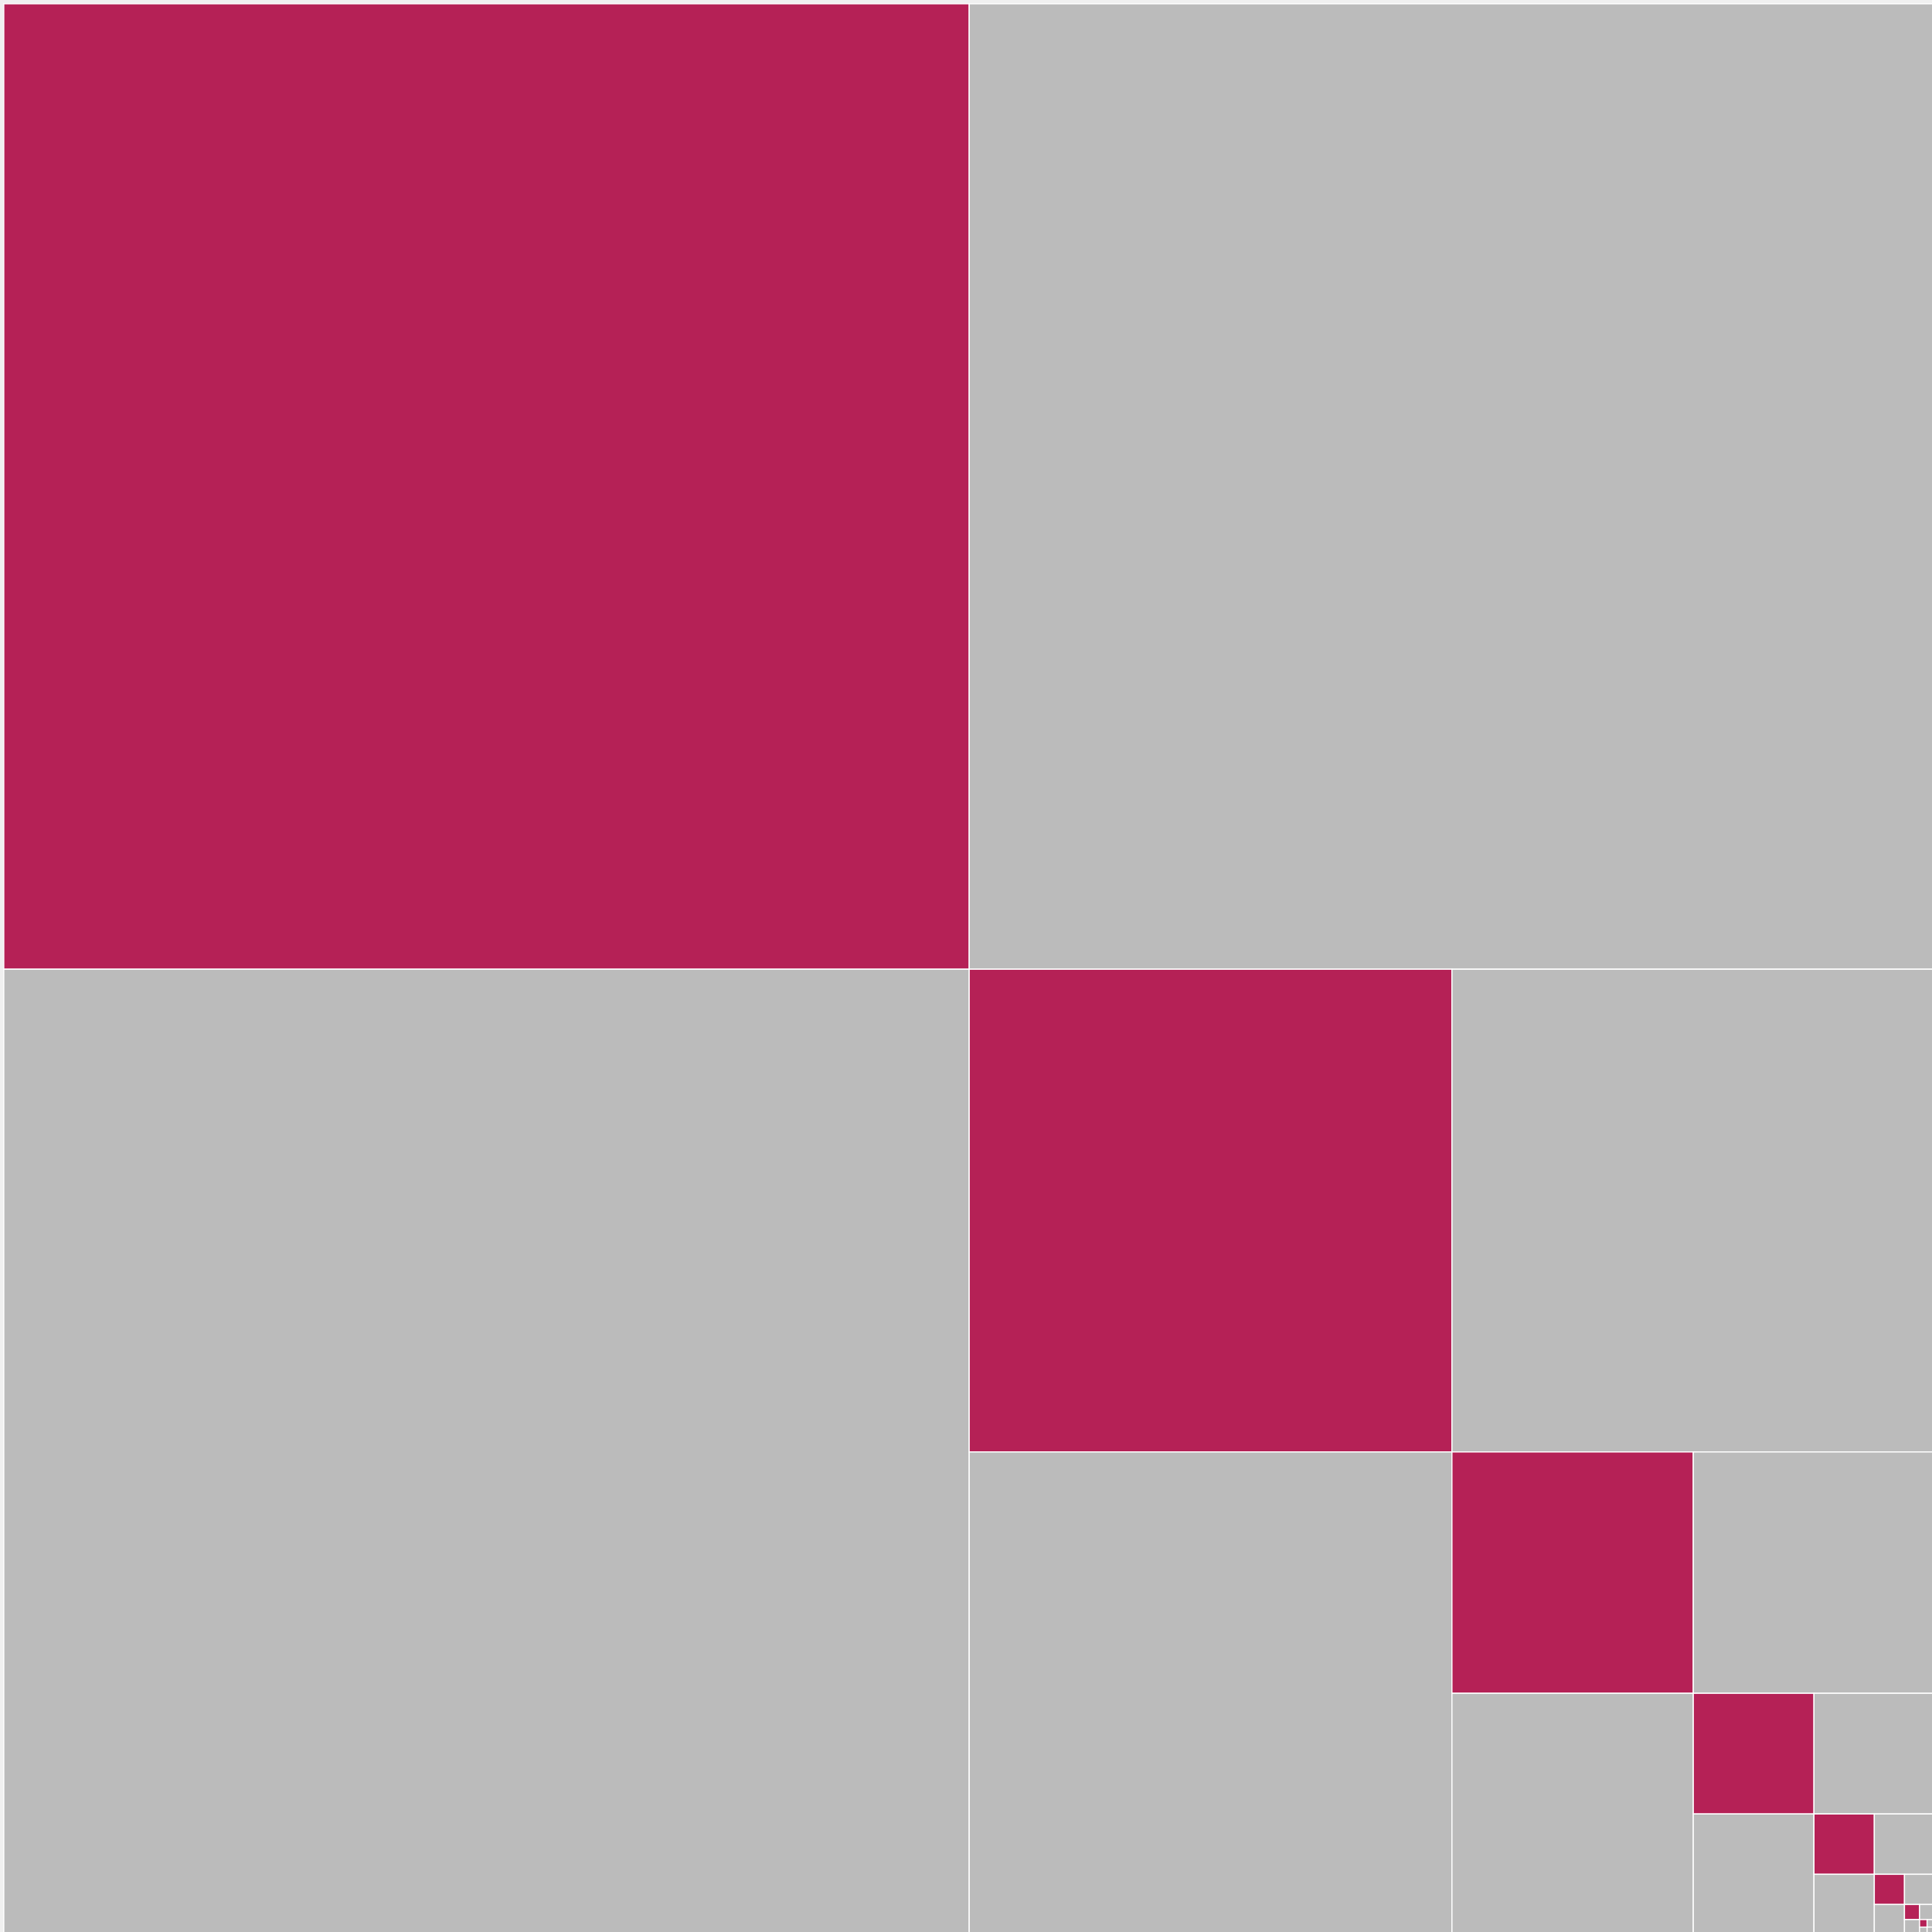
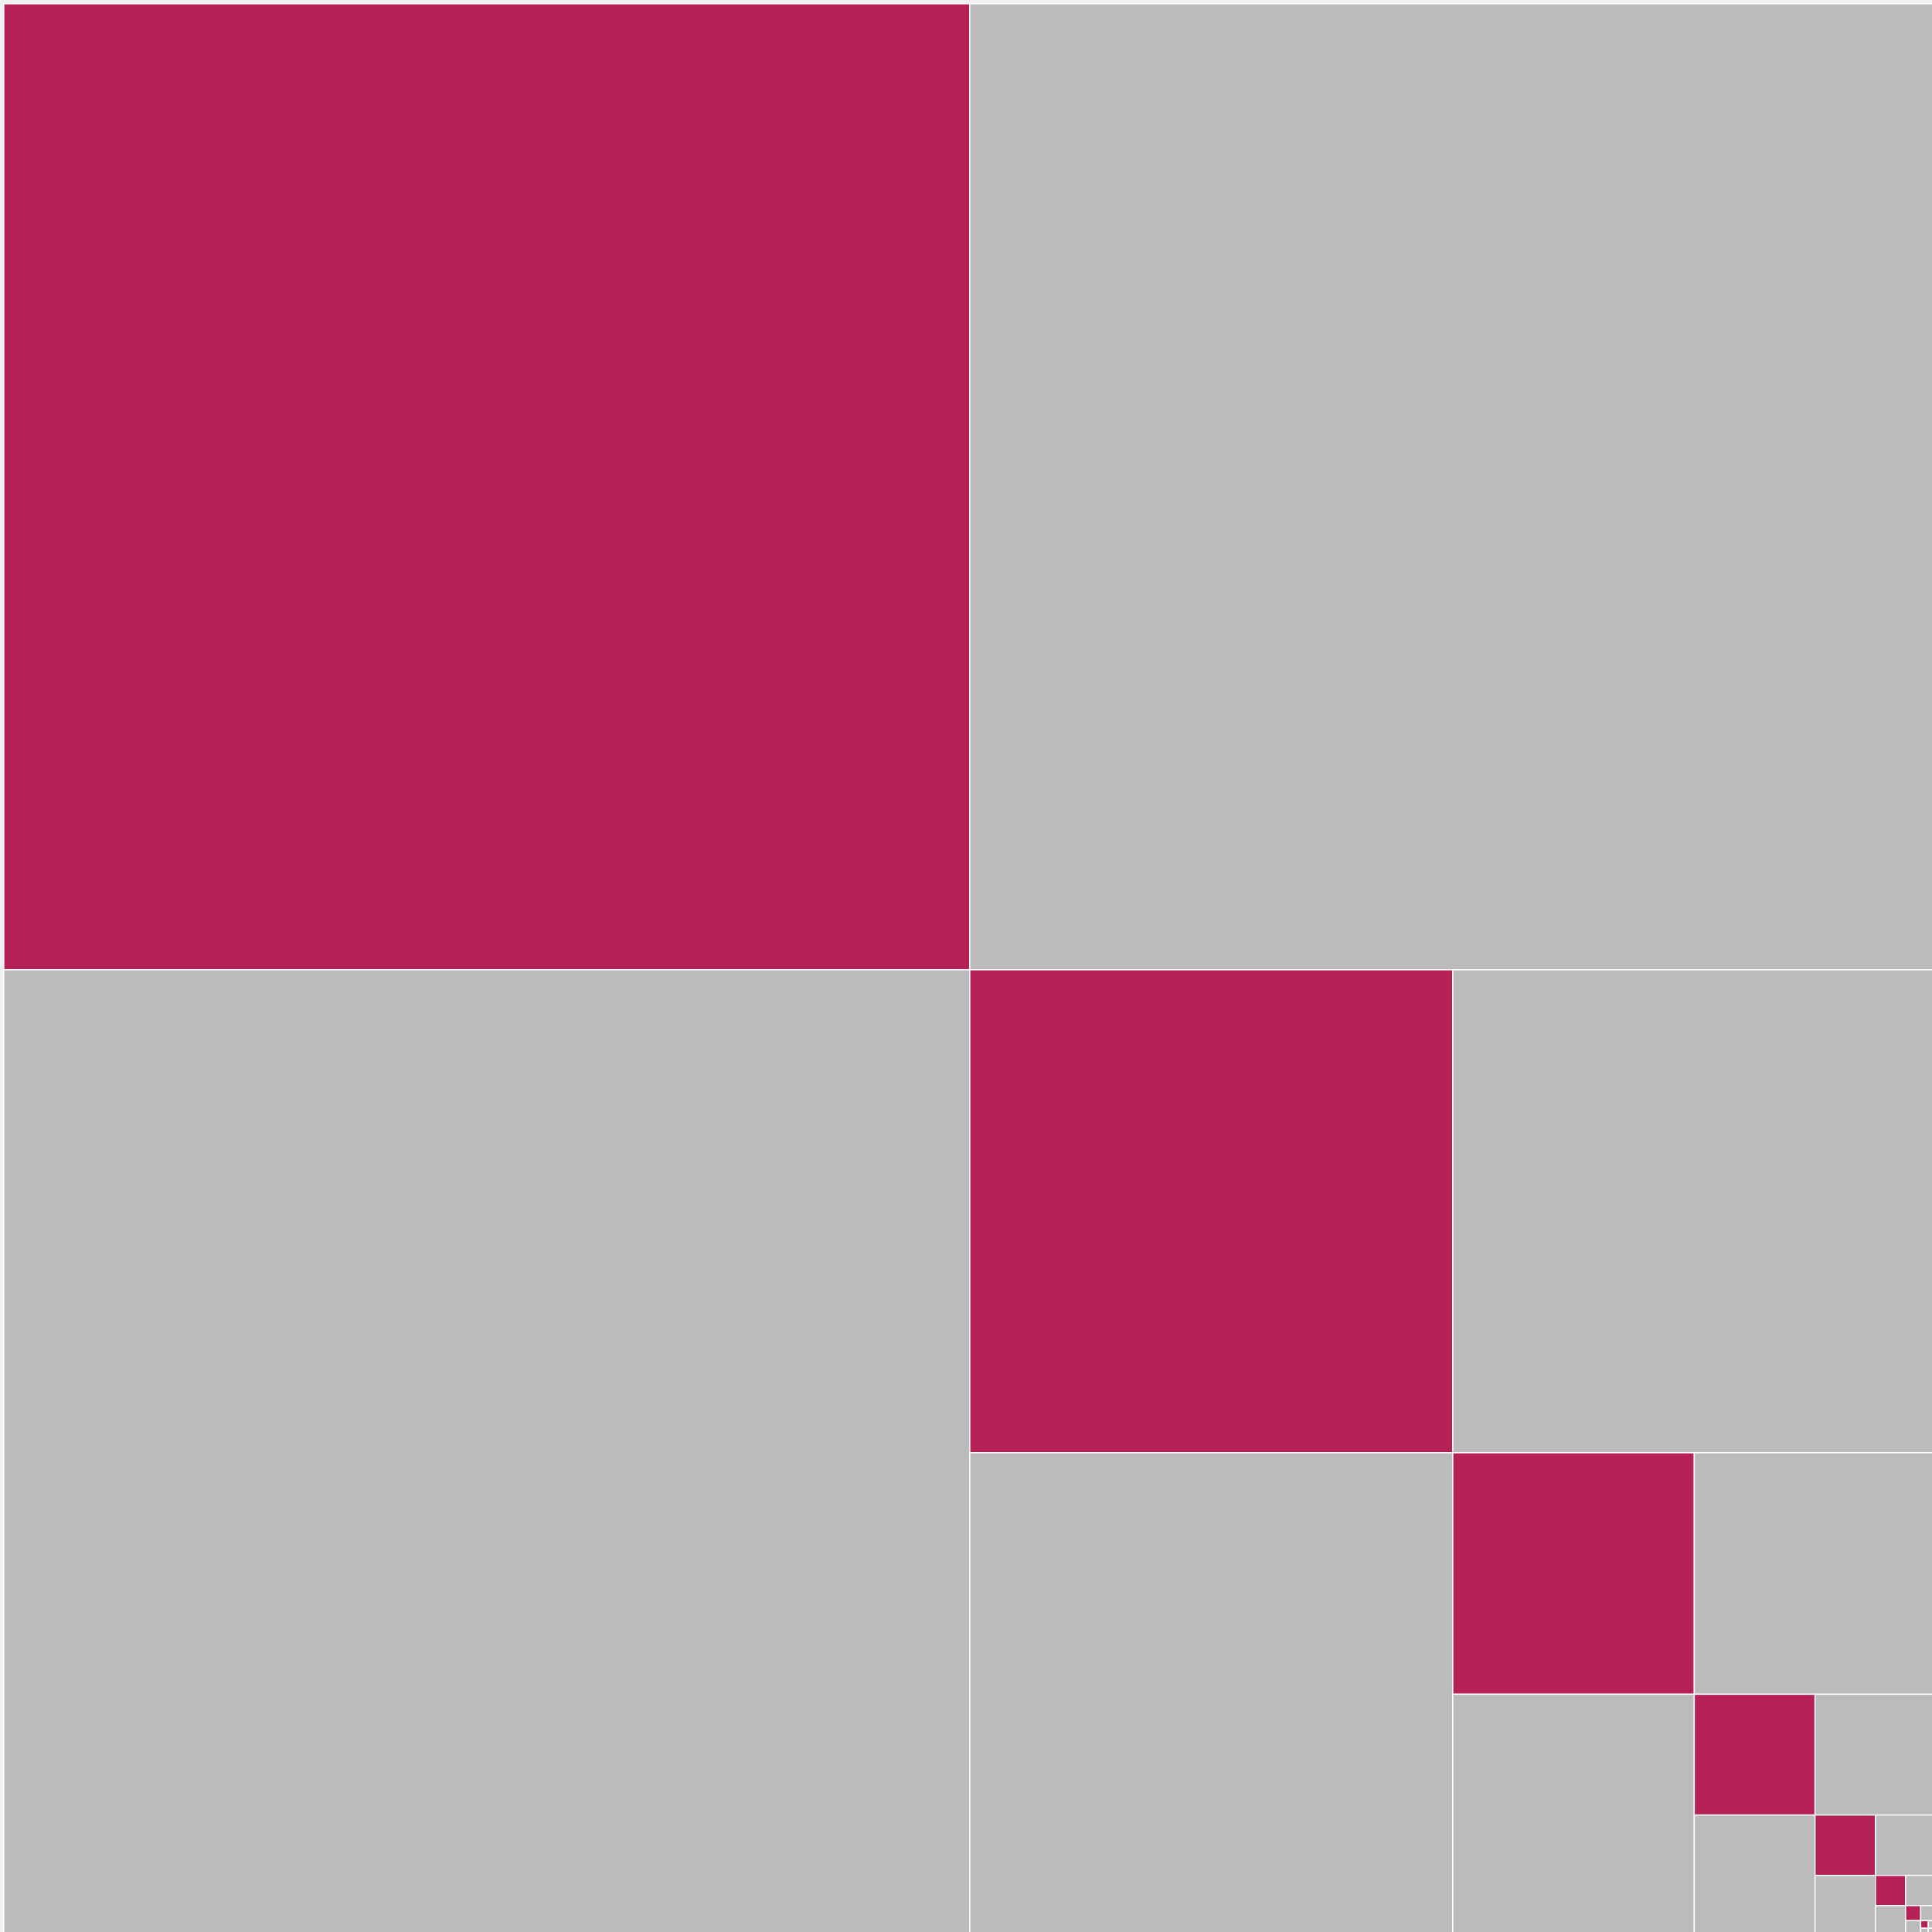
- <svg xmlns="http://www.w3.org/2000/svg" version="1.1" baseProfile="full">
+ <svg xmlns="http://www.w3.org/2000/svg" version="1.1" baseProfile="full" width="512" height="512">
  <rect x="1" y="1" width="256" height="256" stroke-width=".3px" stroke="white" fill="rgb(180.501, 32.75, 85.5)" />
  <rect x="257" y="1" width="256" height="256" stroke-width=".3px" stroke="white" fill="#BBB" />
  <rect x="1" y="257" width="256" height="256" stroke-width=".3px" stroke="white" fill="#BBB" />
  <rect x="257" y="257" width="128" height="128" stroke-width=".3px" stroke="white" fill="rgb(180.501, 32.75, 85.5)" />
  <rect x="385" y="257" width="128" height="128" stroke-width=".3px" stroke="white" fill="#BBB" />
  <rect x="257" y="385" width="128" height="128" stroke-width=".3px" stroke="white" fill="#BBB" />
  <rect x="385" y="385" width="64" height="64" stroke-width=".3px" stroke="white" fill="rgb(180.501, 32.75, 85.5)" />
  <rect x="449" y="385" width="64" height="64" stroke-width=".3px" stroke="white" fill="#BBB" />
  <rect x="385" y="449" width="64" height="64" stroke-width=".3px" stroke="white" fill="#BBB" />
  <rect x="449" y="449" width="32" height="32" stroke-width=".3px" stroke="white" fill="rgb(180.501, 32.75, 85.5)" />
  <rect x="481" y="449" width="32" height="32" stroke-width=".3px" stroke="white" fill="#BBB" />
  <rect x="449" y="481" width="32" height="32" stroke-width=".3px" stroke="white" fill="#BBB" />
  <rect x="481" y="481" width="16" height="16" stroke-width=".3px" stroke="white" fill="rgb(180.501, 32.75, 85.5)" />
  <rect x="497" y="481" width="16" height="16" stroke-width=".3px" stroke="white" fill="#BBB" />
  <rect x="481" y="497" width="16" height="16" stroke-width=".3px" stroke="white" fill="#BBB" />
  <rect x="497" y="497" width="8" height="8" stroke-width=".3px" stroke="white" fill="rgb(180.501, 32.75, 85.5)" />
  <rect x="505" y="497" width="8" height="8" stroke-width=".3px" stroke="white" fill="#BBB" />
  <rect x="497" y="505" width="8" height="8" stroke-width=".3px" stroke="white" fill="#BBB" />
  <rect x="505" y="505" width="4" height="4" stroke-width=".3px" stroke="white" fill="rgb(180.501, 32.75, 85.5)" />
  <rect x="509" y="505" width="4" height="4" stroke-width=".3px" stroke="white" fill="#BBB" />
  <rect x="505" y="509" width="4" height="4" stroke-width=".3px" stroke="white" fill="#BBB" />
  <rect x="509" y="509" width="2" height="2" stroke-width=".3px" stroke="white" fill="rgb(180.501, 32.75, 85.5)" />
  <rect x="511" y="509" width="2" height="2" stroke-width=".3px" stroke="white" fill="#BBB" />
  <rect x="509" y="511" width="2" height="2" stroke-width=".3px" stroke="white" fill="#BBB" />
  <rect x="511" y="511" width="2" height="2" stroke-width=".3px" stroke="white" fill="#BBB" />
</svg>
